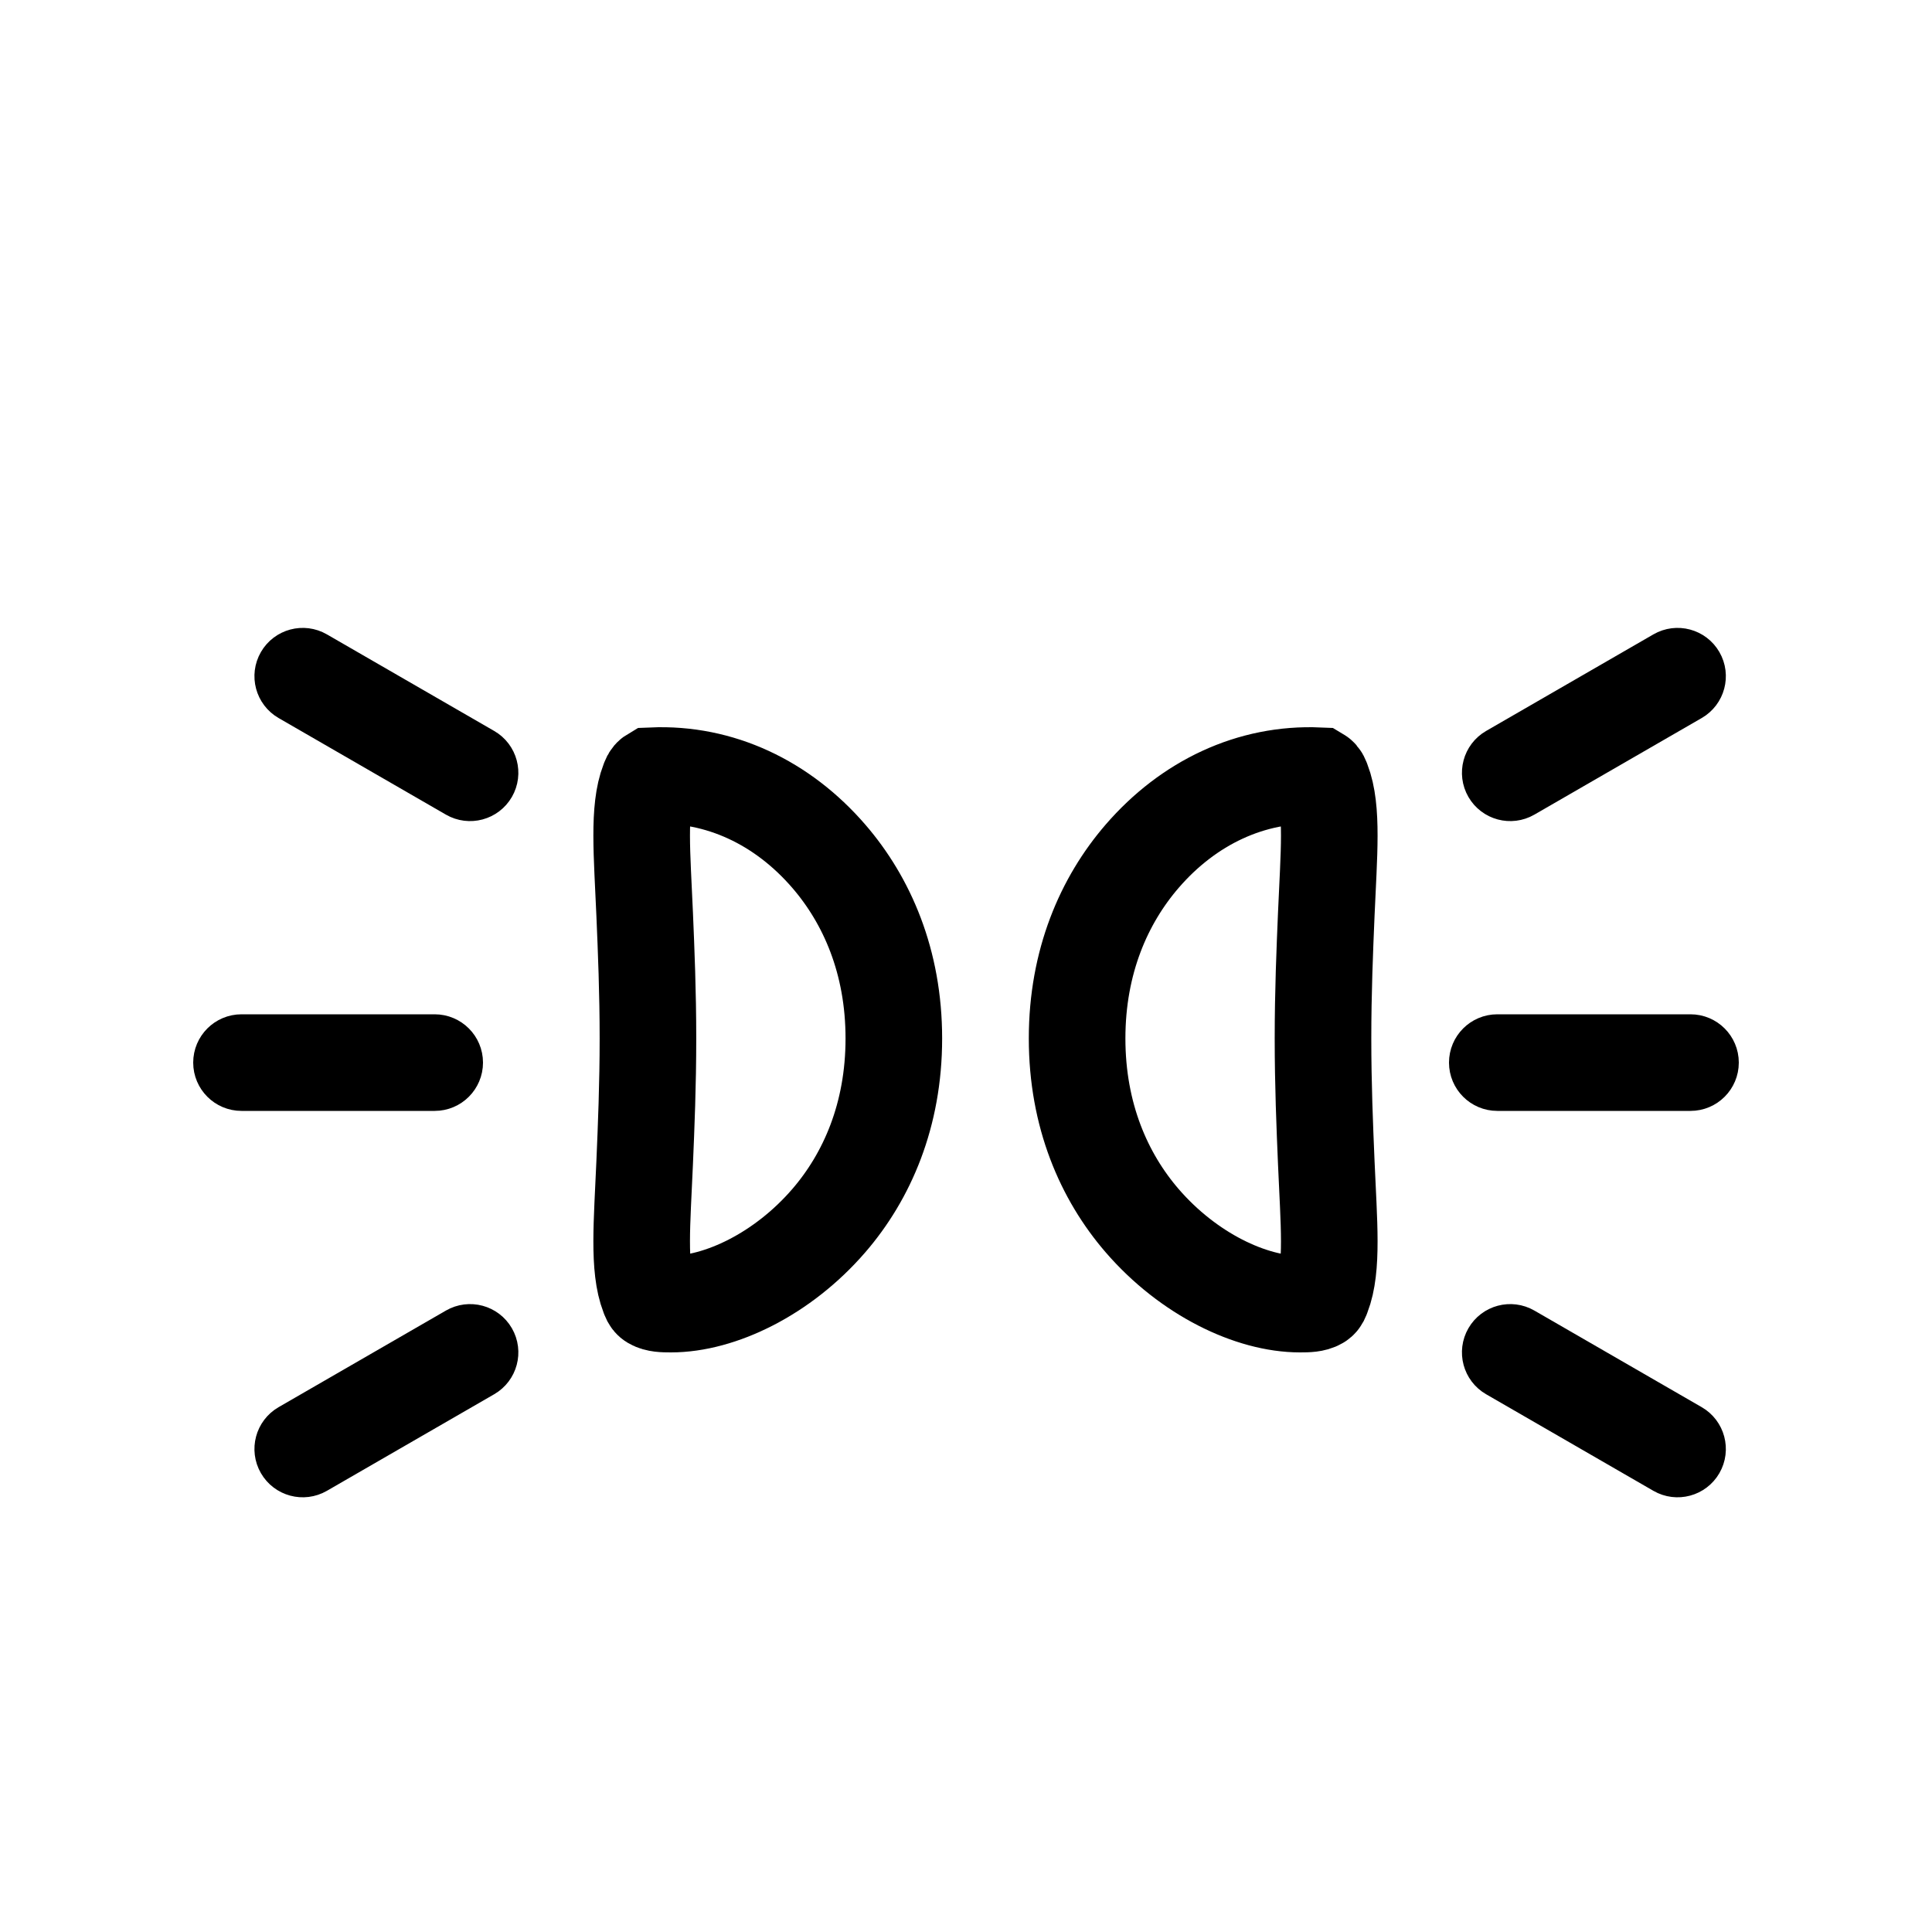
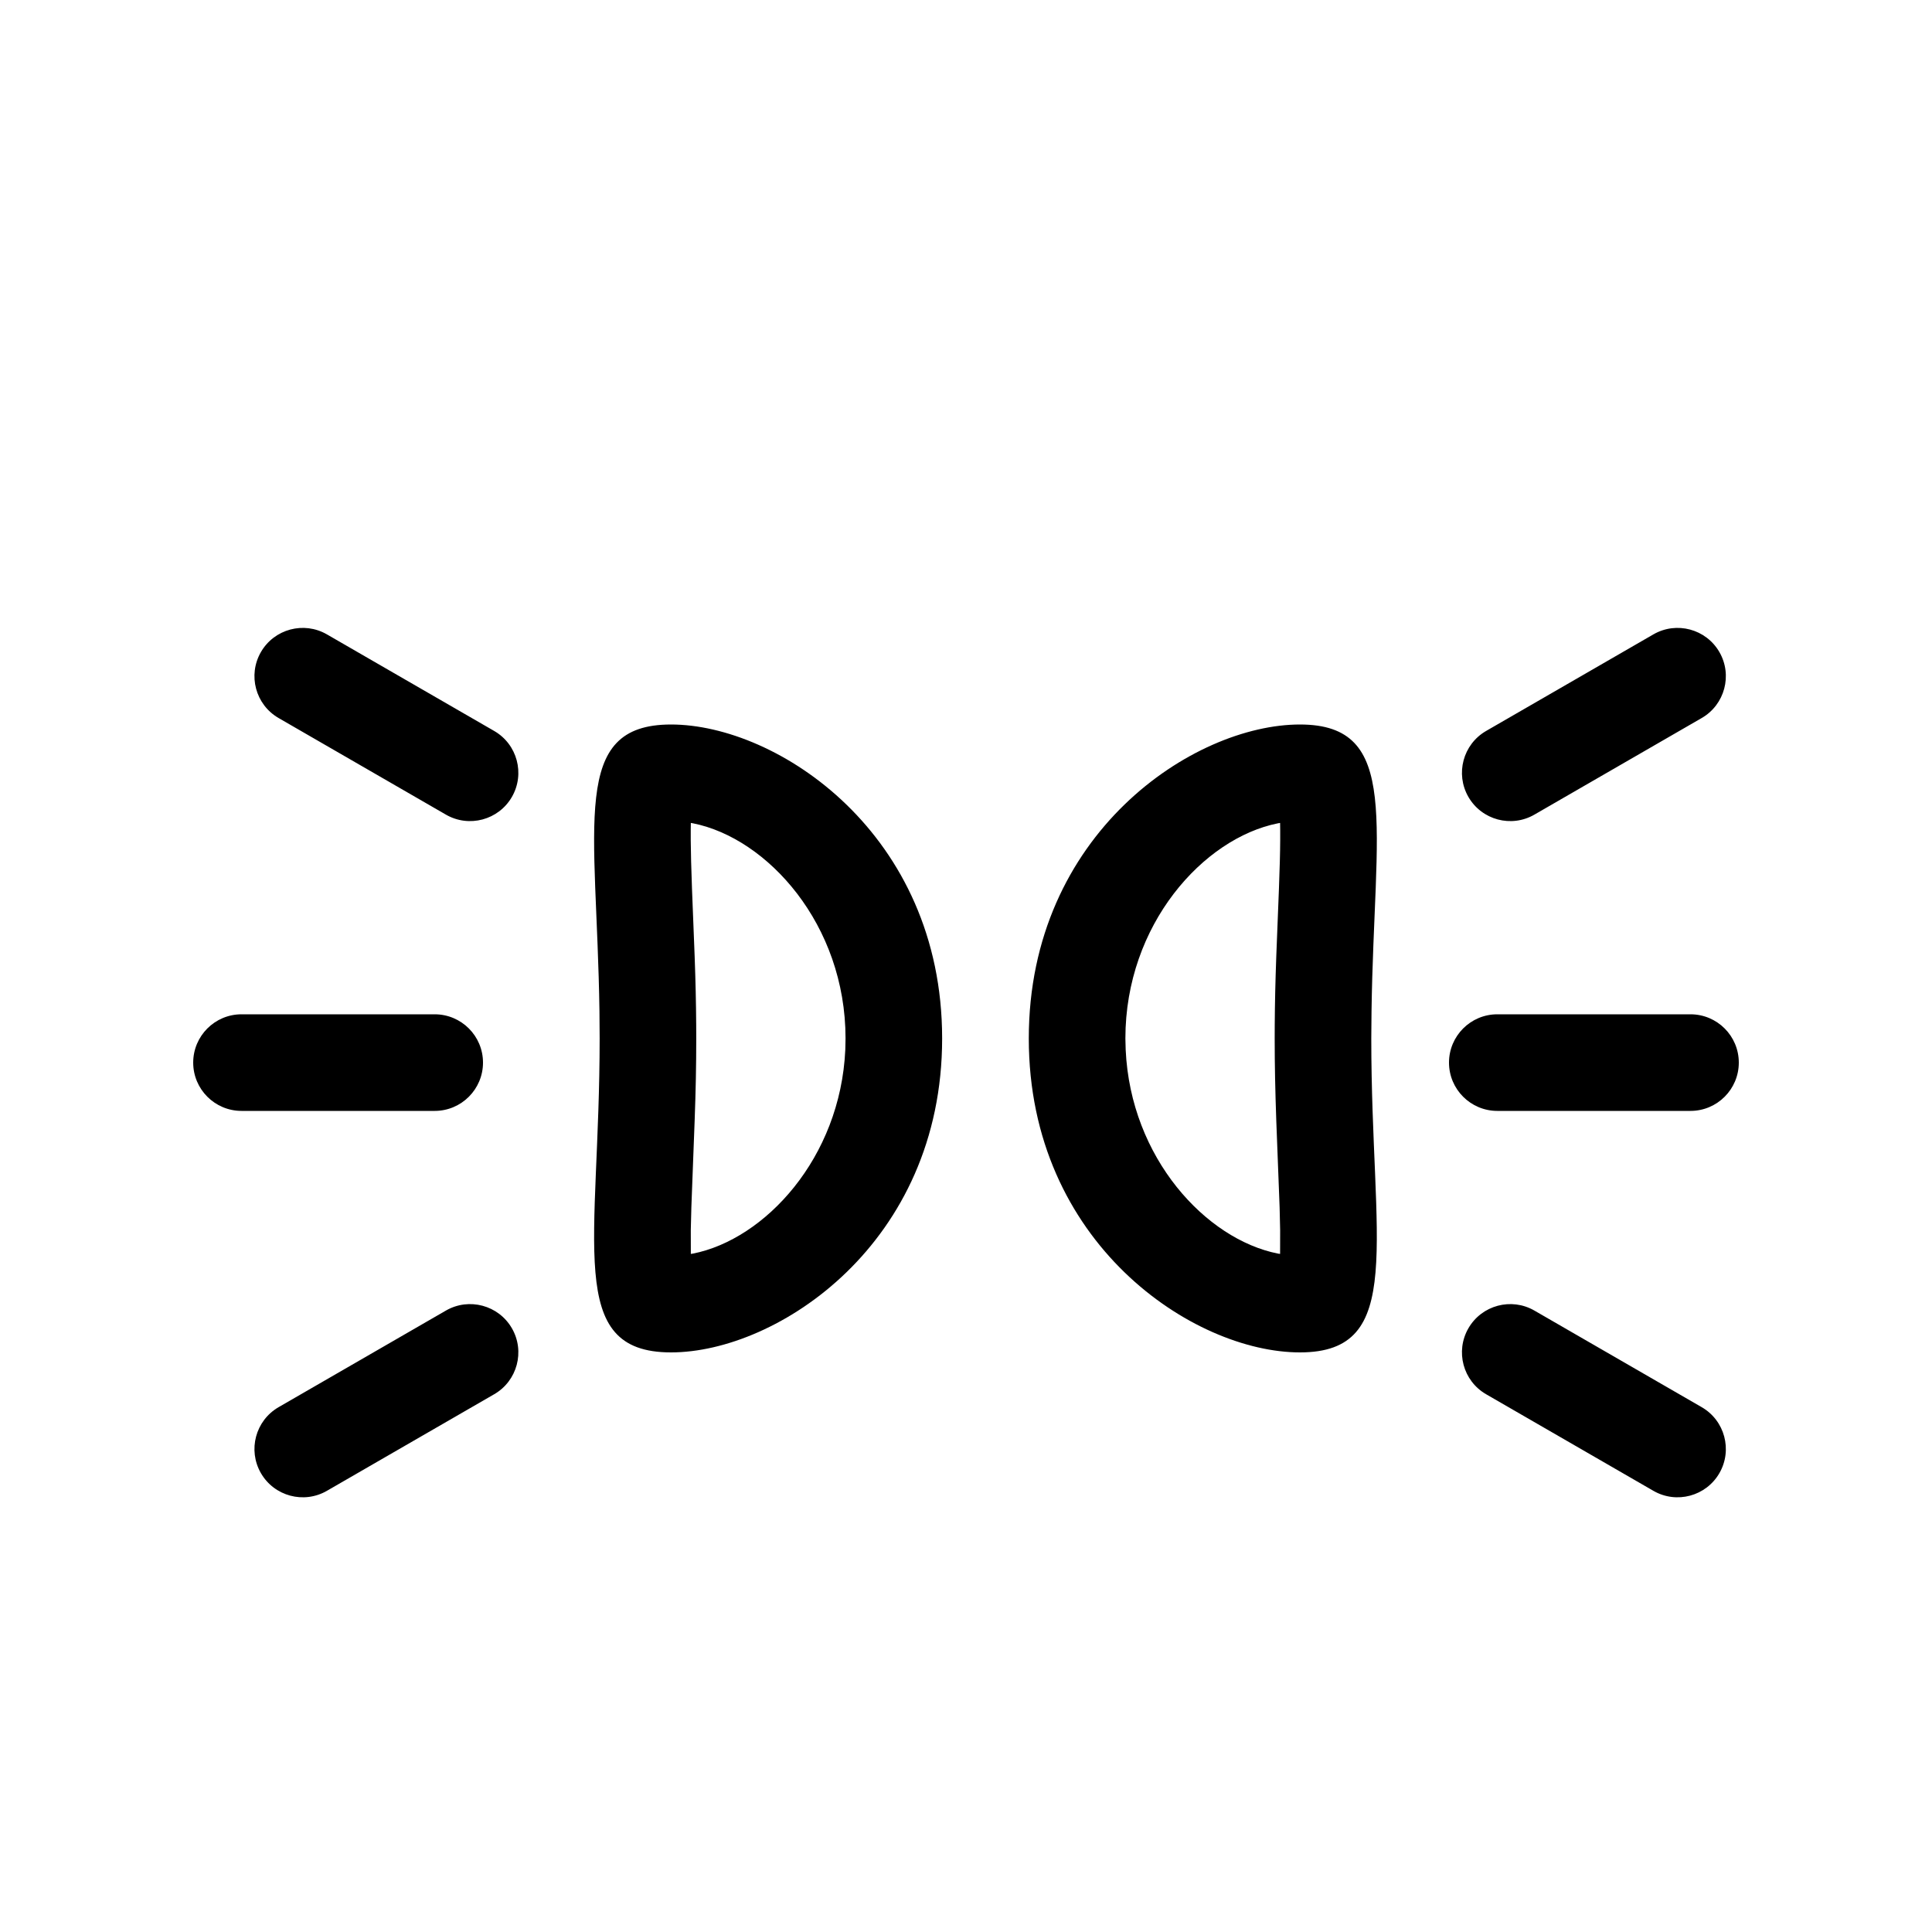
<svg xmlns="http://www.w3.org/2000/svg" width="40px" height="40px" viewBox="0 0 40 40" version="1.1">
  <g id="icon_cluster_3" stroke="none" stroke-width="1" fill="none" fill-rule="evenodd">
-     <rect id="矩形" stroke="#000000" x="4.5" y="21.5" width="5" height="1" rx="0.5" />
-     <rect id="矩形" stroke="#000000" transform="translate(8, 15) rotate(-330) translate(-8, -15) " x="5.5" y="14.5" width="5" height="1" rx="0.5" />
-     <rect id="矩形" stroke="#000000" transform="translate(8, 29) scale(1, -1) rotate(-330) translate(-8, -29) " x="5.5" y="28.5" width="5" height="1" rx="0.5" />
-     <path d="M13.505,16.06 C14.903,16 16.201,16.618 17.159,17.727 C17.95,18.643 18.506,19.91 18.506,21.5 C18.506,23.09 17.95,24.357 17.159,25.273 C16.201,26.382 14.903,27 13.892,27 C13.734,27 13.602,26.997 13.505,26.94 C13.463,26.915 13.449,26.867 13.431,26.821 C13.207,26.244 13.294,25.315 13.347,24.075 C13.379,23.318 13.415,22.459 13.415,21.5 C13.415,20.541 13.379,19.682 13.347,18.925 C13.294,17.685 13.207,16.756 13.431,16.179 C13.449,16.133 13.463,16.085 13.505,16.06 Z" id="椭圆形" stroke="#000000" stroke-width="2" />
-     <rect id="矩形" stroke="#000000" transform="translate(33, 22) scale(-1, 1) translate(-33, -22) " x="30.5" y="21.5" width="5" height="1" rx="0.5" />
-     <rect id="矩形" stroke="#000000" transform="translate(33, 15) scale(-1, 1) rotate(-330) translate(-33, -15) " x="30.5" y="14.5" width="5" height="1" rx="0.5" />
-     <rect id="矩形" stroke="#000000" transform="translate(33, 29) scale(-1, -1) rotate(-330) translate(-33, -29) " x="30.5" y="28.5" width="5" height="1" rx="0.5" />
-     <path d="M22.505,16.06 C23.903,16 25.201,16.618 26.159,17.727 C26.95,18.643 27.506,19.91 27.506,21.5 C27.506,23.09 26.95,24.357 26.159,25.273 C25.201,26.382 23.903,27 22.892,27 C22.734,27 22.602,26.997 22.505,26.94 C22.463,26.915 22.449,26.867 22.431,26.821 C22.207,26.244 22.294,25.315 22.347,24.075 C22.379,23.318 22.415,22.459 22.415,21.5 C22.415,20.541 22.379,19.682 22.347,18.925 C22.294,17.685 22.207,16.756 22.431,16.179 C22.449,16.133 22.463,16.085 22.505,16.06 Z" id="椭圆形" stroke="#000000" stroke-width="2" transform="translate(24.90316, 21.5) scale(-1, 1) translate(-24.90316, -21.5) " />
+     <path d="M9,21 C9.552,21 10,21.448 10,22 C10,22.552 9.552,23 9,23 L5,23 C4.448,23 4,22.552 4,22 C4,21.448 4.448,21 5,21 L9,21 Z M10.232,15.134 C10.71,15.41 10.874,16.022 10.598,16.5 C10.322,16.978 9.71,17.142 9.232,16.866 L5.768,14.866 C5.29,14.59 5.126,13.978 5.402,13.5 C5.678,13.022 6.29,12.858 6.768,13.134 L10.232,15.134 Z M10.232,28.866 C10.71,28.59 10.874,27.978 10.598,27.5 C10.322,27.022 9.71,26.858 9.232,27.134 L5.768,29.134 C5.29,29.41 5.126,30.022 5.402,30.5 C5.678,30.978 6.29,31.142 6.768,30.866 L10.232,28.866 Z M13.892,15 C16.095,15 19.506,17.257 19.506,21.5 C19.506,25.743 16.095,28 13.892,28 C11.689,28 12.415,25.743 12.415,21.5 L12.411,20.934 C12.355,17.057 11.789,15 13.892,15 Z M14.349,17.046 L14.303,17.038 L14.301,17.189 L14.301,17.397 C14.303,17.649 14.311,17.973 14.327,18.401 L14.382,19.8 C14.401,20.324 14.411,20.765 14.414,21.223 L14.415,21.5 C14.415,22.062 14.405,22.571 14.382,23.2 L14.314,24.994 C14.308,25.175 14.304,25.333 14.302,25.471 L14.303,25.961 L14.349,25.954 C15.835,25.659 17.398,23.979 17.501,21.734 L17.506,21.5 C17.506,19.138 15.886,17.352 14.349,17.046 Z M31,21 C30.448,21 30,21.448 30,22 C30,22.552 30.448,23 31,23 L35,23 C35.552,23 36,22.552 36,22 C36,21.448 35.552,21 35,21 L31,21 Z M30.768,15.134 C30.29,15.41 30.126,16.022 30.402,16.5 C30.678,16.978 31.29,17.142 31.768,16.866 L35.232,14.866 C35.71,14.59 35.874,13.978 35.598,13.5 C35.322,13.022 34.71,12.858 34.232,13.134 L30.768,15.134 Z M30.768,28.866 C30.29,28.59 30.126,27.978 30.402,27.5 C30.678,27.022 31.29,26.858 31.768,27.134 L35.232,29.134 C35.71,29.41 35.874,30.022 35.598,30.5 C35.322,30.978 34.71,31.142 34.232,30.866 L30.768,28.866 Z M26.914,15 C24.711,15 21.3,17.257 21.3,21.5 C21.3,25.743 24.711,28 26.914,28 C29.117,28 28.391,25.743 28.391,21.5 L28.396,20.934 C28.451,17.057 29.017,15 26.914,15 Z M26.457,17.046 L26.503,17.038 L26.505,17.189 L26.505,17.397 C26.504,17.649 26.495,17.973 26.479,18.401 L26.424,19.8 C26.405,20.324 26.395,20.765 26.392,21.223 L26.391,21.5 C26.391,22.062 26.402,22.571 26.424,23.2 L26.493,24.994 C26.498,25.175 26.502,25.333 26.504,25.471 L26.503,25.961 L26.457,25.954 C24.971,25.659 23.408,23.979 23.306,21.734 L23.3,21.5 C23.3,19.138 24.92,17.352 26.457,17.046 Z" id="形状结合" fill="#000000" fill-rule="nonzero" />
  </g>
</svg>
